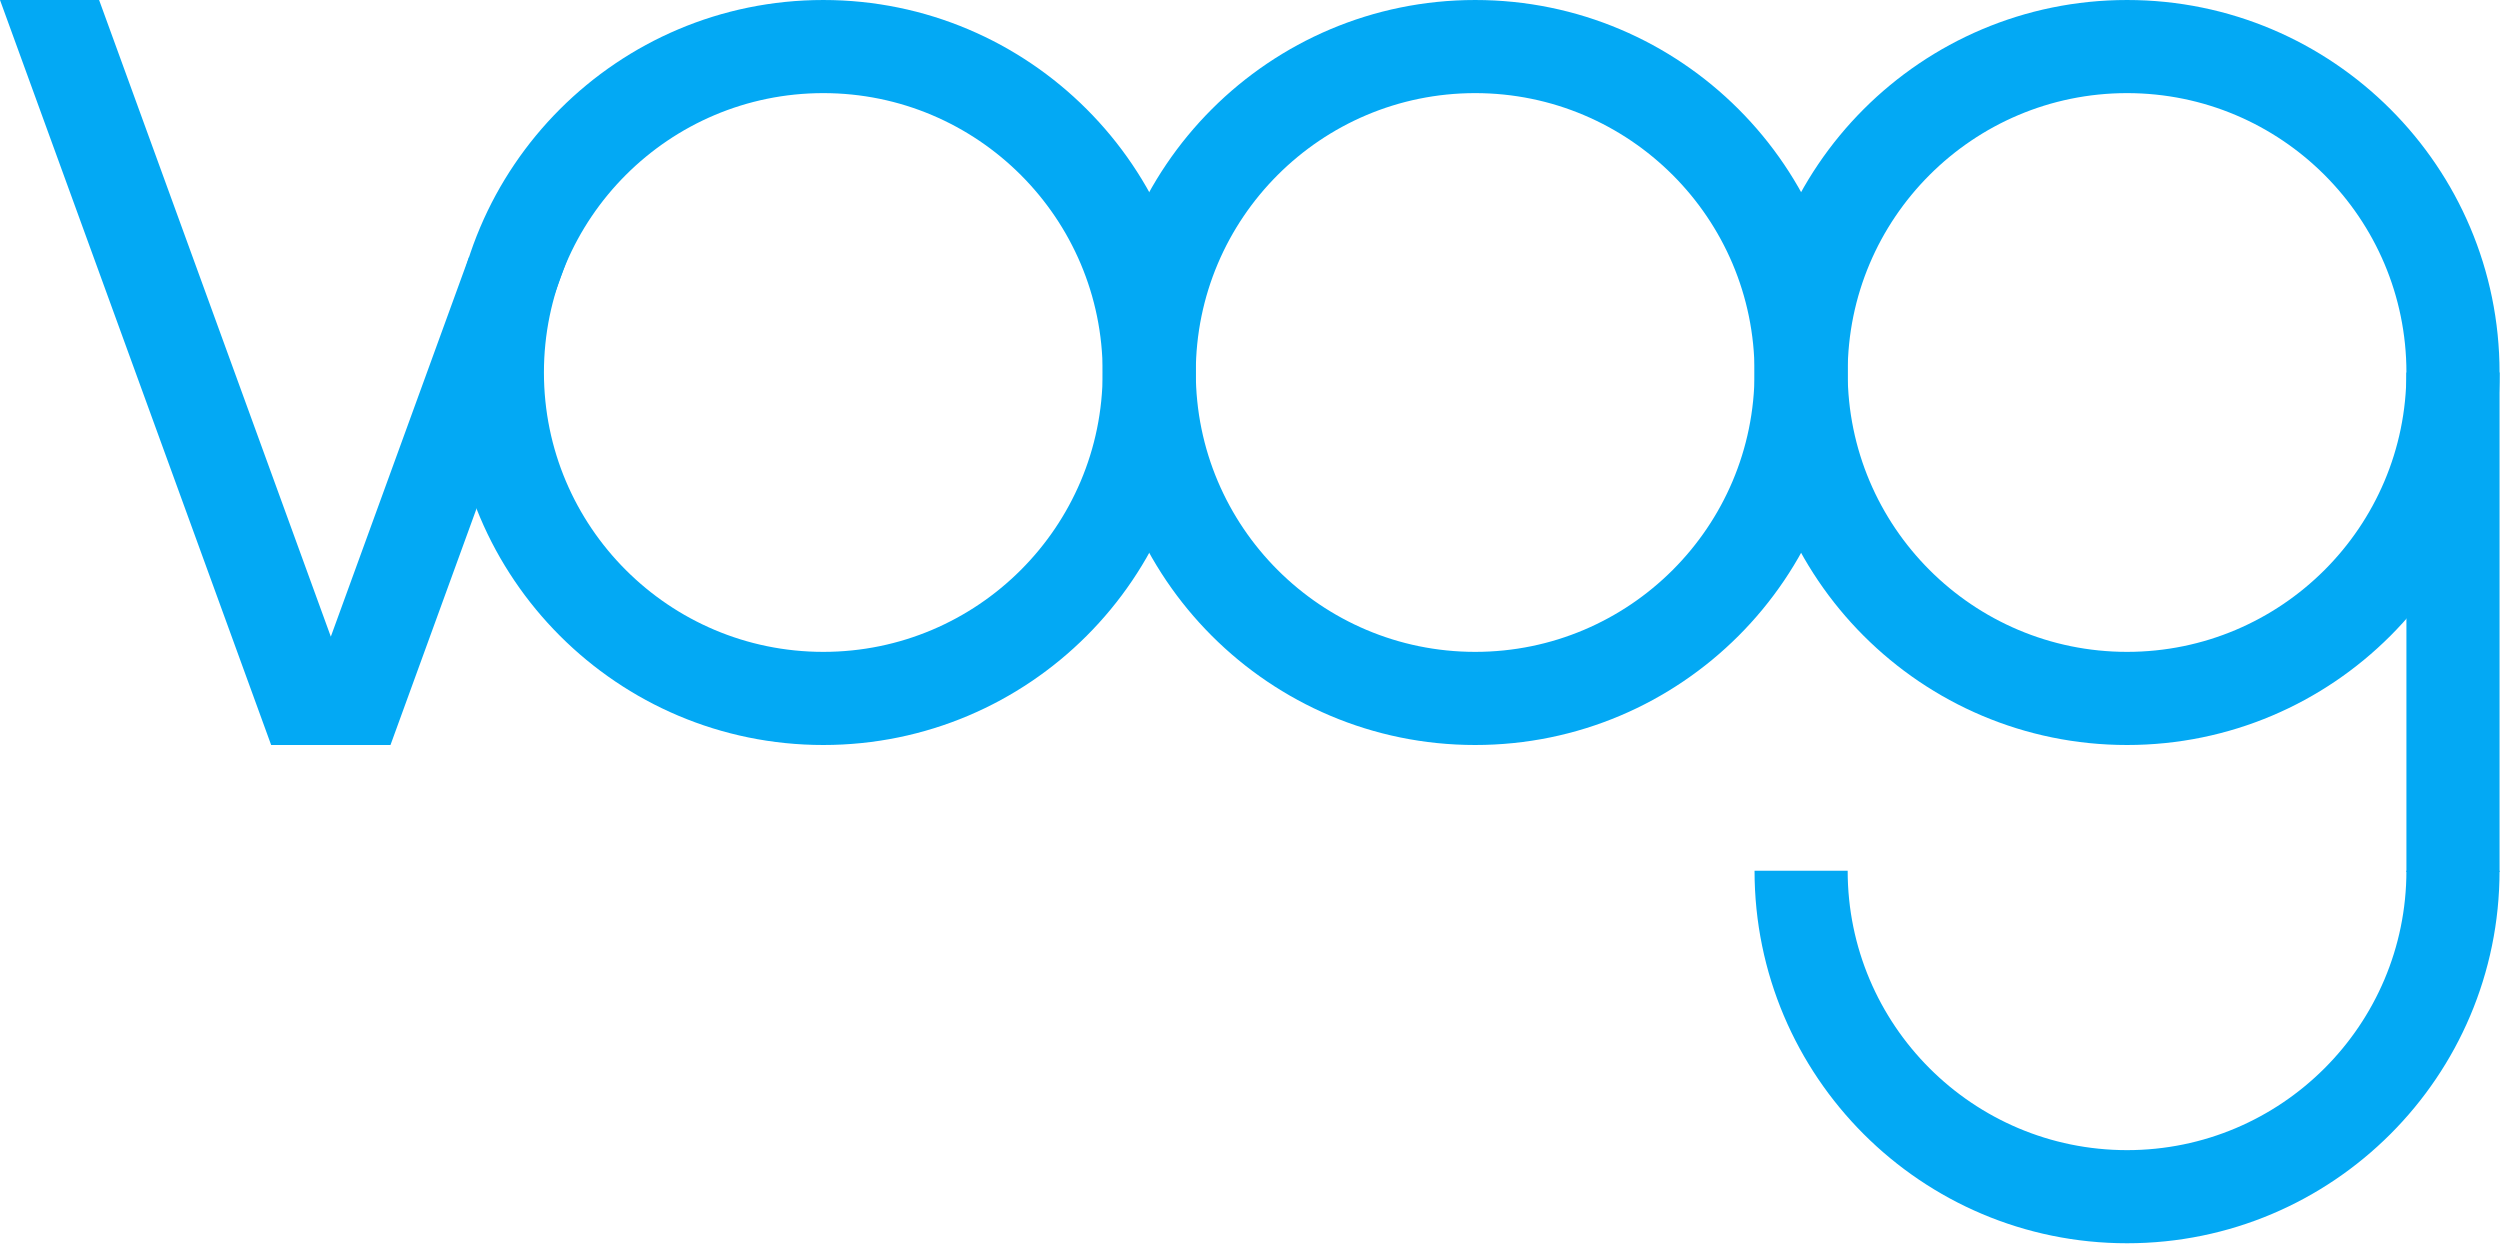
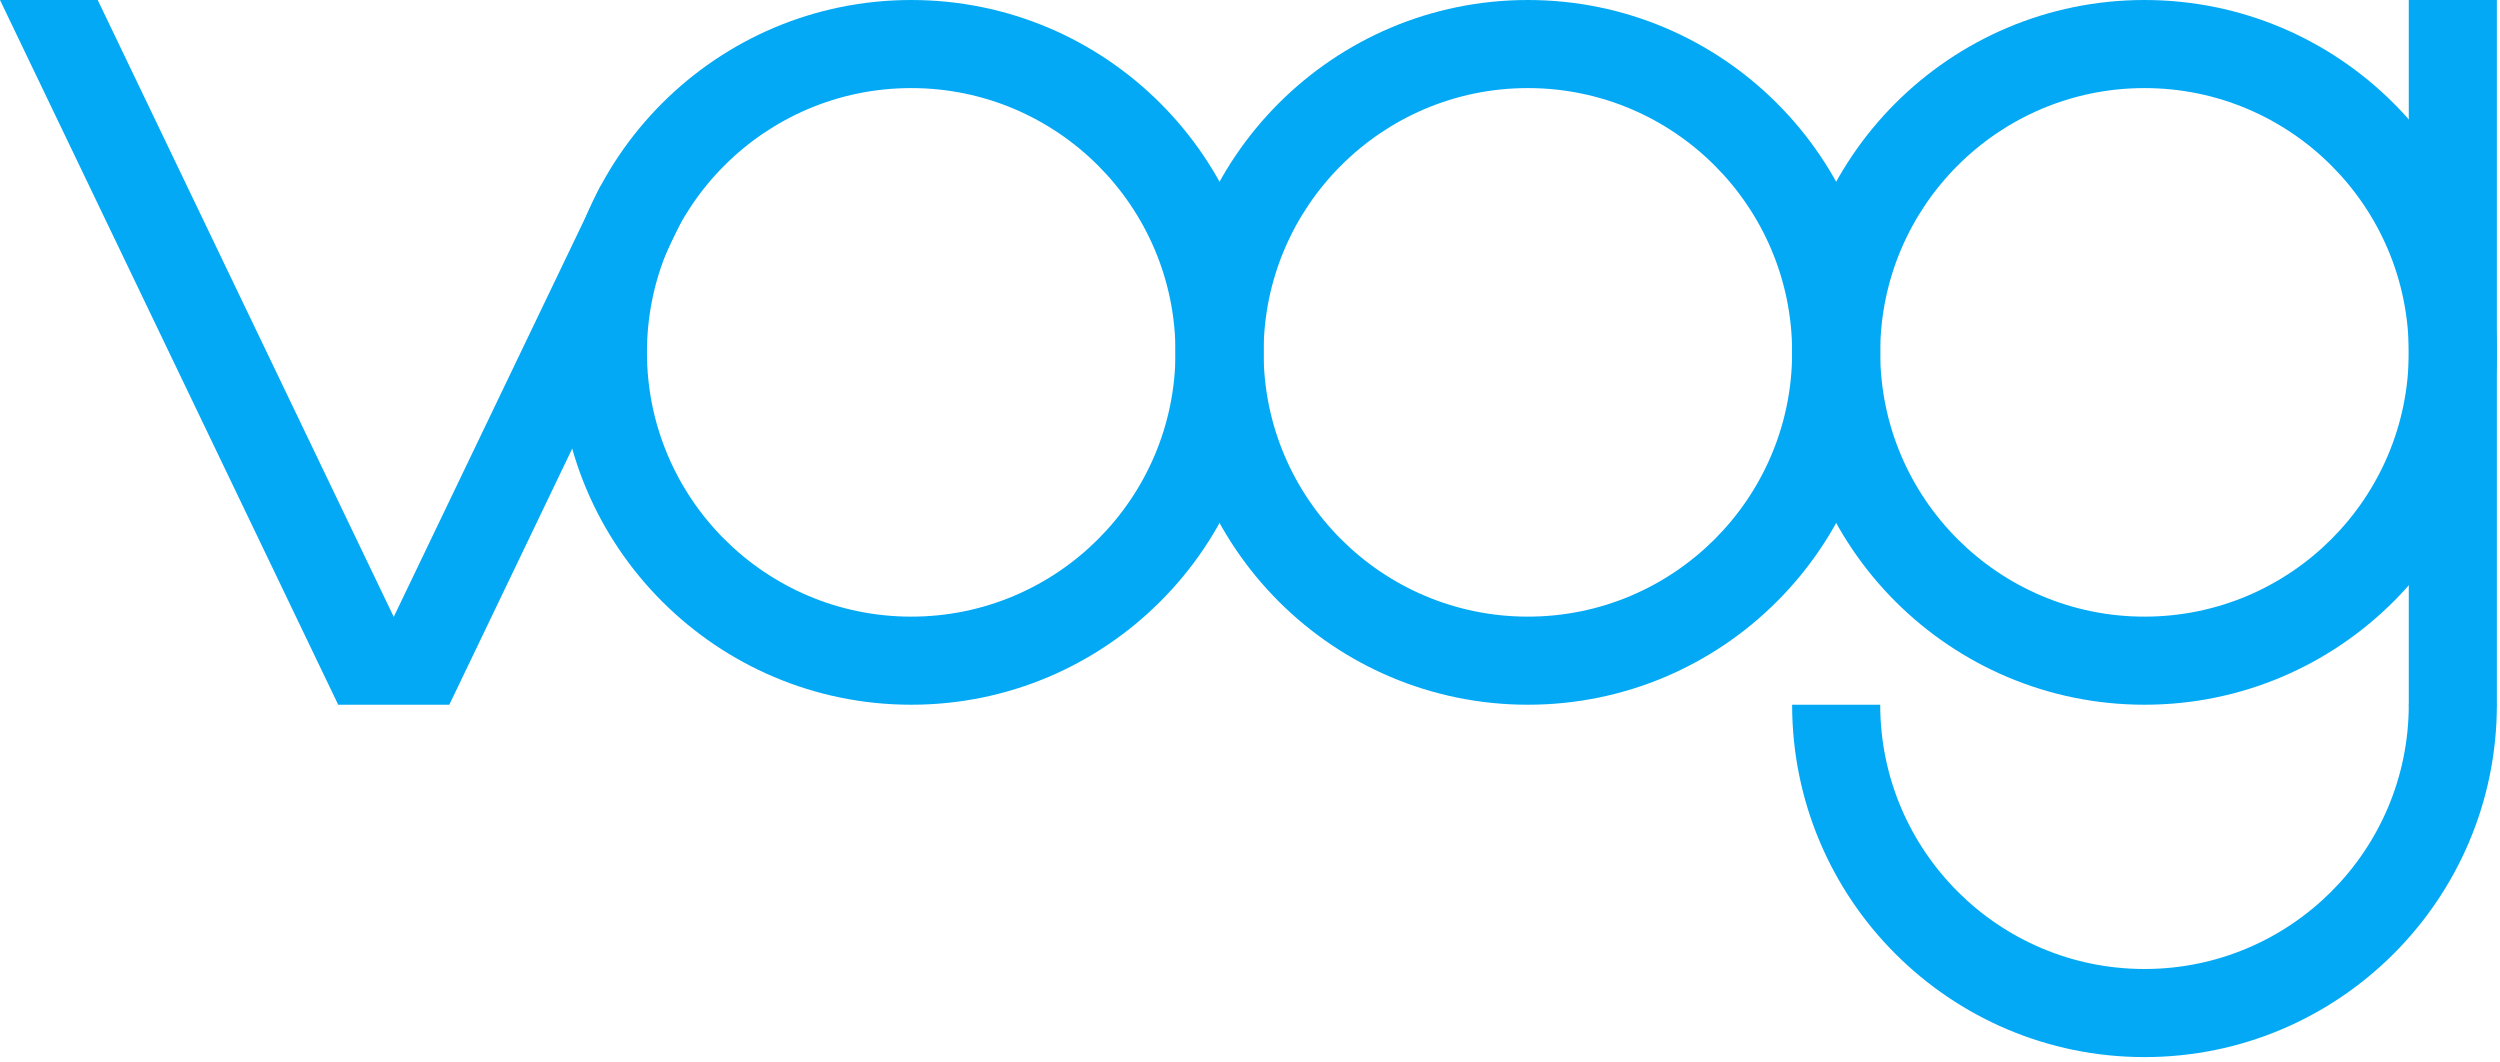
- <svg xmlns="http://www.w3.org/2000/svg" width="100%" height="100%" viewBox="0 0 245 122" version="1.1" xml:space="preserve" style="fill-rule:evenodd;clip-rule:evenodd;stroke-linejoin:round;stroke-miterlimit:1.414;">
-   <g transform="matrix(1,0,0,1,-277.522,-139.08)">
+ <svg xmlns="http://www.w3.org/2000/svg" width="100%" height="100%" viewBox="0 0 259 110" version="1.1" xml:space="preserve" style="fill-rule:evenodd;clip-rule:evenodd;stroke-linejoin:round;stroke-miterlimit:1.414;">
+   <g transform="matrix(1,0,0,1,-263.803,-139.08)">
    <g transform="matrix(0.922968,0,0,0.922968,-55.8826,62.2977)">
      <path d="M517.864,83.191C539.693,83.191 557.416,100.913 557.416,122.742C557.416,144.571 539.693,162.294 517.864,162.294C496.035,162.294 478.312,144.571 478.312,122.742C478.312,100.913 496.035,83.191 517.864,83.191ZM517.864,93.078C534.236,93.078 547.528,106.37 547.528,122.742C547.528,139.114 534.236,152.406 517.864,152.406C501.492,152.406 488.2,139.114 488.2,122.742C488.2,106.37 501.492,93.078 517.864,93.078Z" style="fill:rgb(3,169,244);" />
    </g>
    <g transform="matrix(0.922968,0,0,0.922968,-119.766,62.2977)">
      <path d="M517.864,83.191C539.693,83.191 557.416,100.913 557.416,122.742C557.416,144.571 539.693,162.294 517.864,162.294C496.035,162.294 478.312,144.571 478.312,122.742C478.312,100.913 496.035,83.191 517.864,83.191ZM517.864,93.078C534.236,93.078 547.528,106.37 547.528,122.742C547.528,139.114 534.236,152.406 517.864,152.406C501.492,152.406 488.2,139.114 488.2,122.742C488.2,106.37 501.492,93.078 517.864,93.078Z" style="fill:rgb(3,169,244);" />
    </g>
    <g transform="matrix(0.922968,0,0,0.922968,8.0011,62.2977)">
      <path d="M517.864,83.191C539.693,83.191 557.416,100.913 557.416,122.742C557.416,144.571 539.693,162.294 517.864,162.294C496.035,162.294 478.312,144.571 478.312,122.742C478.312,100.913 496.035,83.191 517.864,83.191ZM517.864,93.078C534.236,93.078 547.528,106.37 547.528,122.742C547.528,139.114 534.236,152.406 517.864,152.406C501.492,152.406 488.2,139.114 488.2,122.742C488.2,106.37 501.492,93.078 517.864,93.078Z" style="fill:rgb(3,169,244);" />
    </g>
-     <g transform="matrix(0.608416,0,0,0.608416,94.5712,88.4654)">
+     <g transform="matrix(0.608416,0,0,0.608416,94.5712,76.1401)">
      <path d="M703.312,223.448C703.312,256.563 676.427,283.448 643.312,283.448C610.198,283.448 583.312,256.563 583.312,223.448L598.312,223.448C598.312,248.285 618.476,268.448 643.312,268.448C668.149,268.448 688.312,248.285 688.312,223.448L703.312,223.448Z" style="fill:rgb(3,169,244);" />
    </g>
-     <g transform="matrix(0.609382,0,0,1.98784,93.8922,-219.642)">
+     <g transform="matrix(0.609382,0,0,2.96851,93.8924,-451.127)">
      <rect x="688.336" y="198.822" width="14.976" height="24.626" style="fill:rgb(3,169,244);" />
    </g>
-     <g transform="matrix(0.608416,0,0,0.608416,94.5712,88.4654)">
-       <path d="M363.597,203.191L344.376,203.191L300.7,83.191L316.663,83.191L353.987,185.738L376.253,124.563L392.216,124.563L363.597,203.191Z" style="fill:rgb(3,169,244);" />
-     </g>
+     <path d="M310.35,212.09L298.841,212.09L263.803,139.08L273.926,139.08L304.595,202.987L326.011,158.364L334.393,161.991L310.35,212.09Z" style="fill:rgb(3,169,244);" />
  </g>
</svg>
